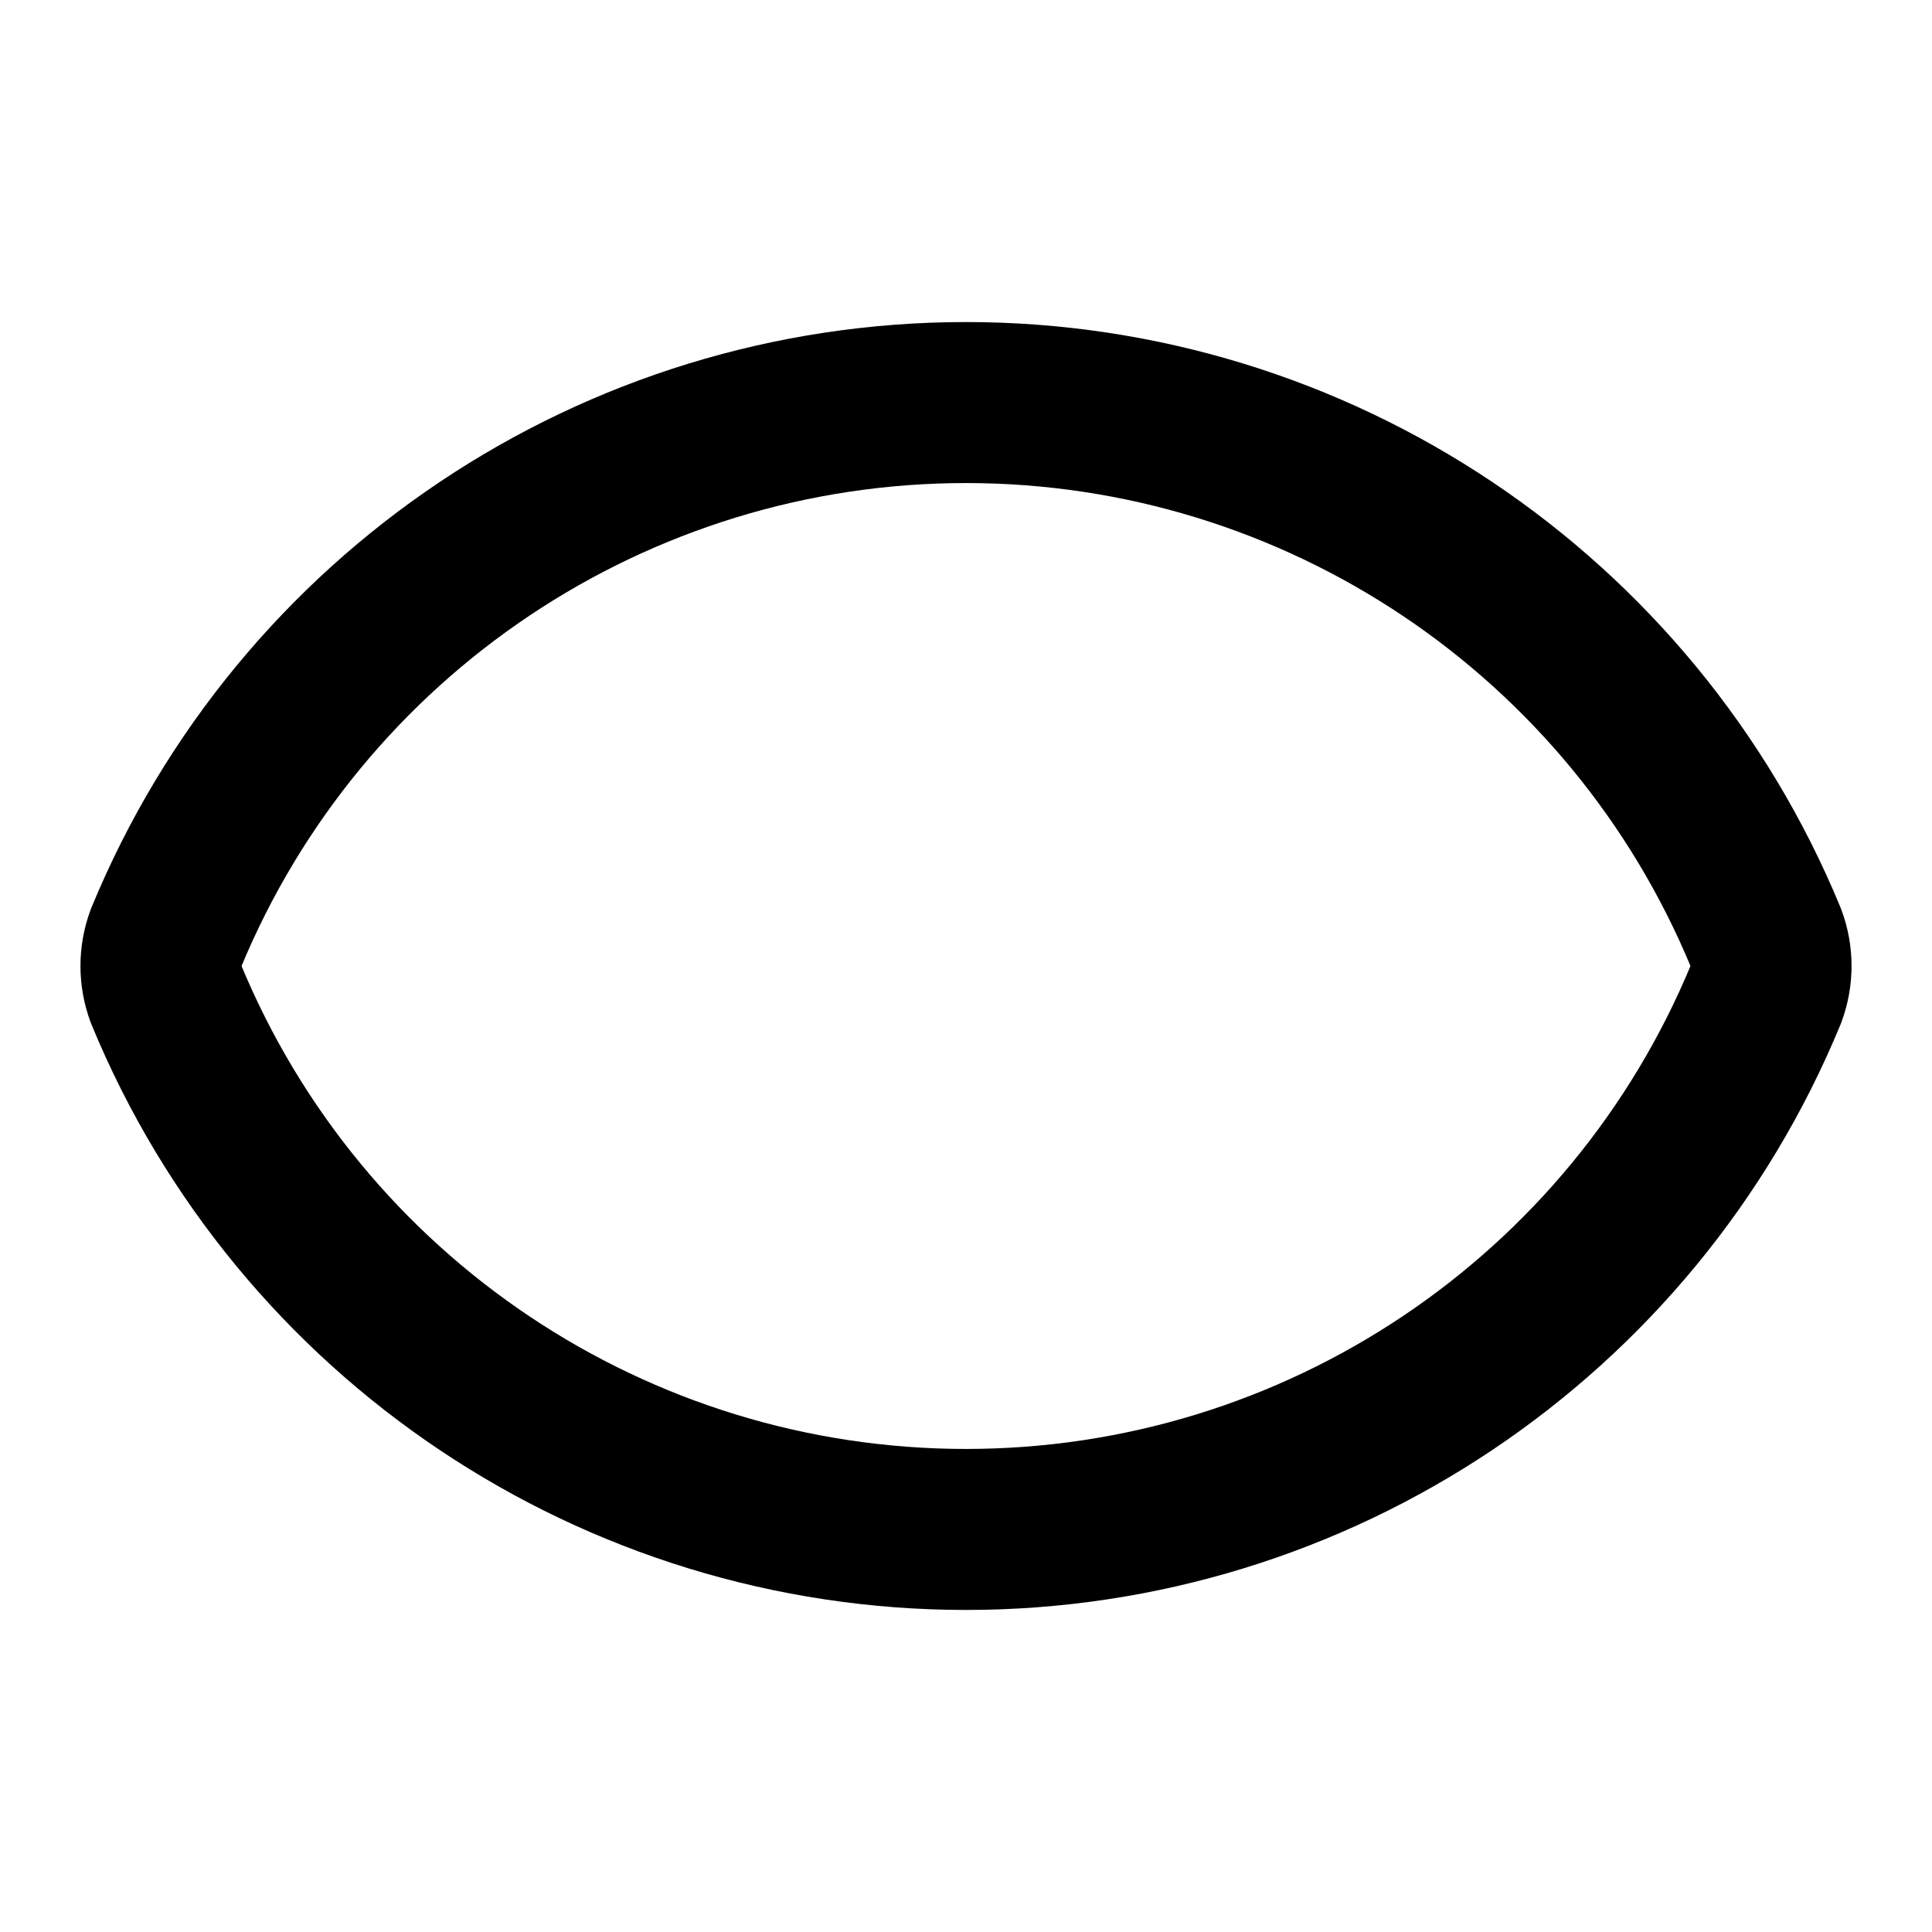
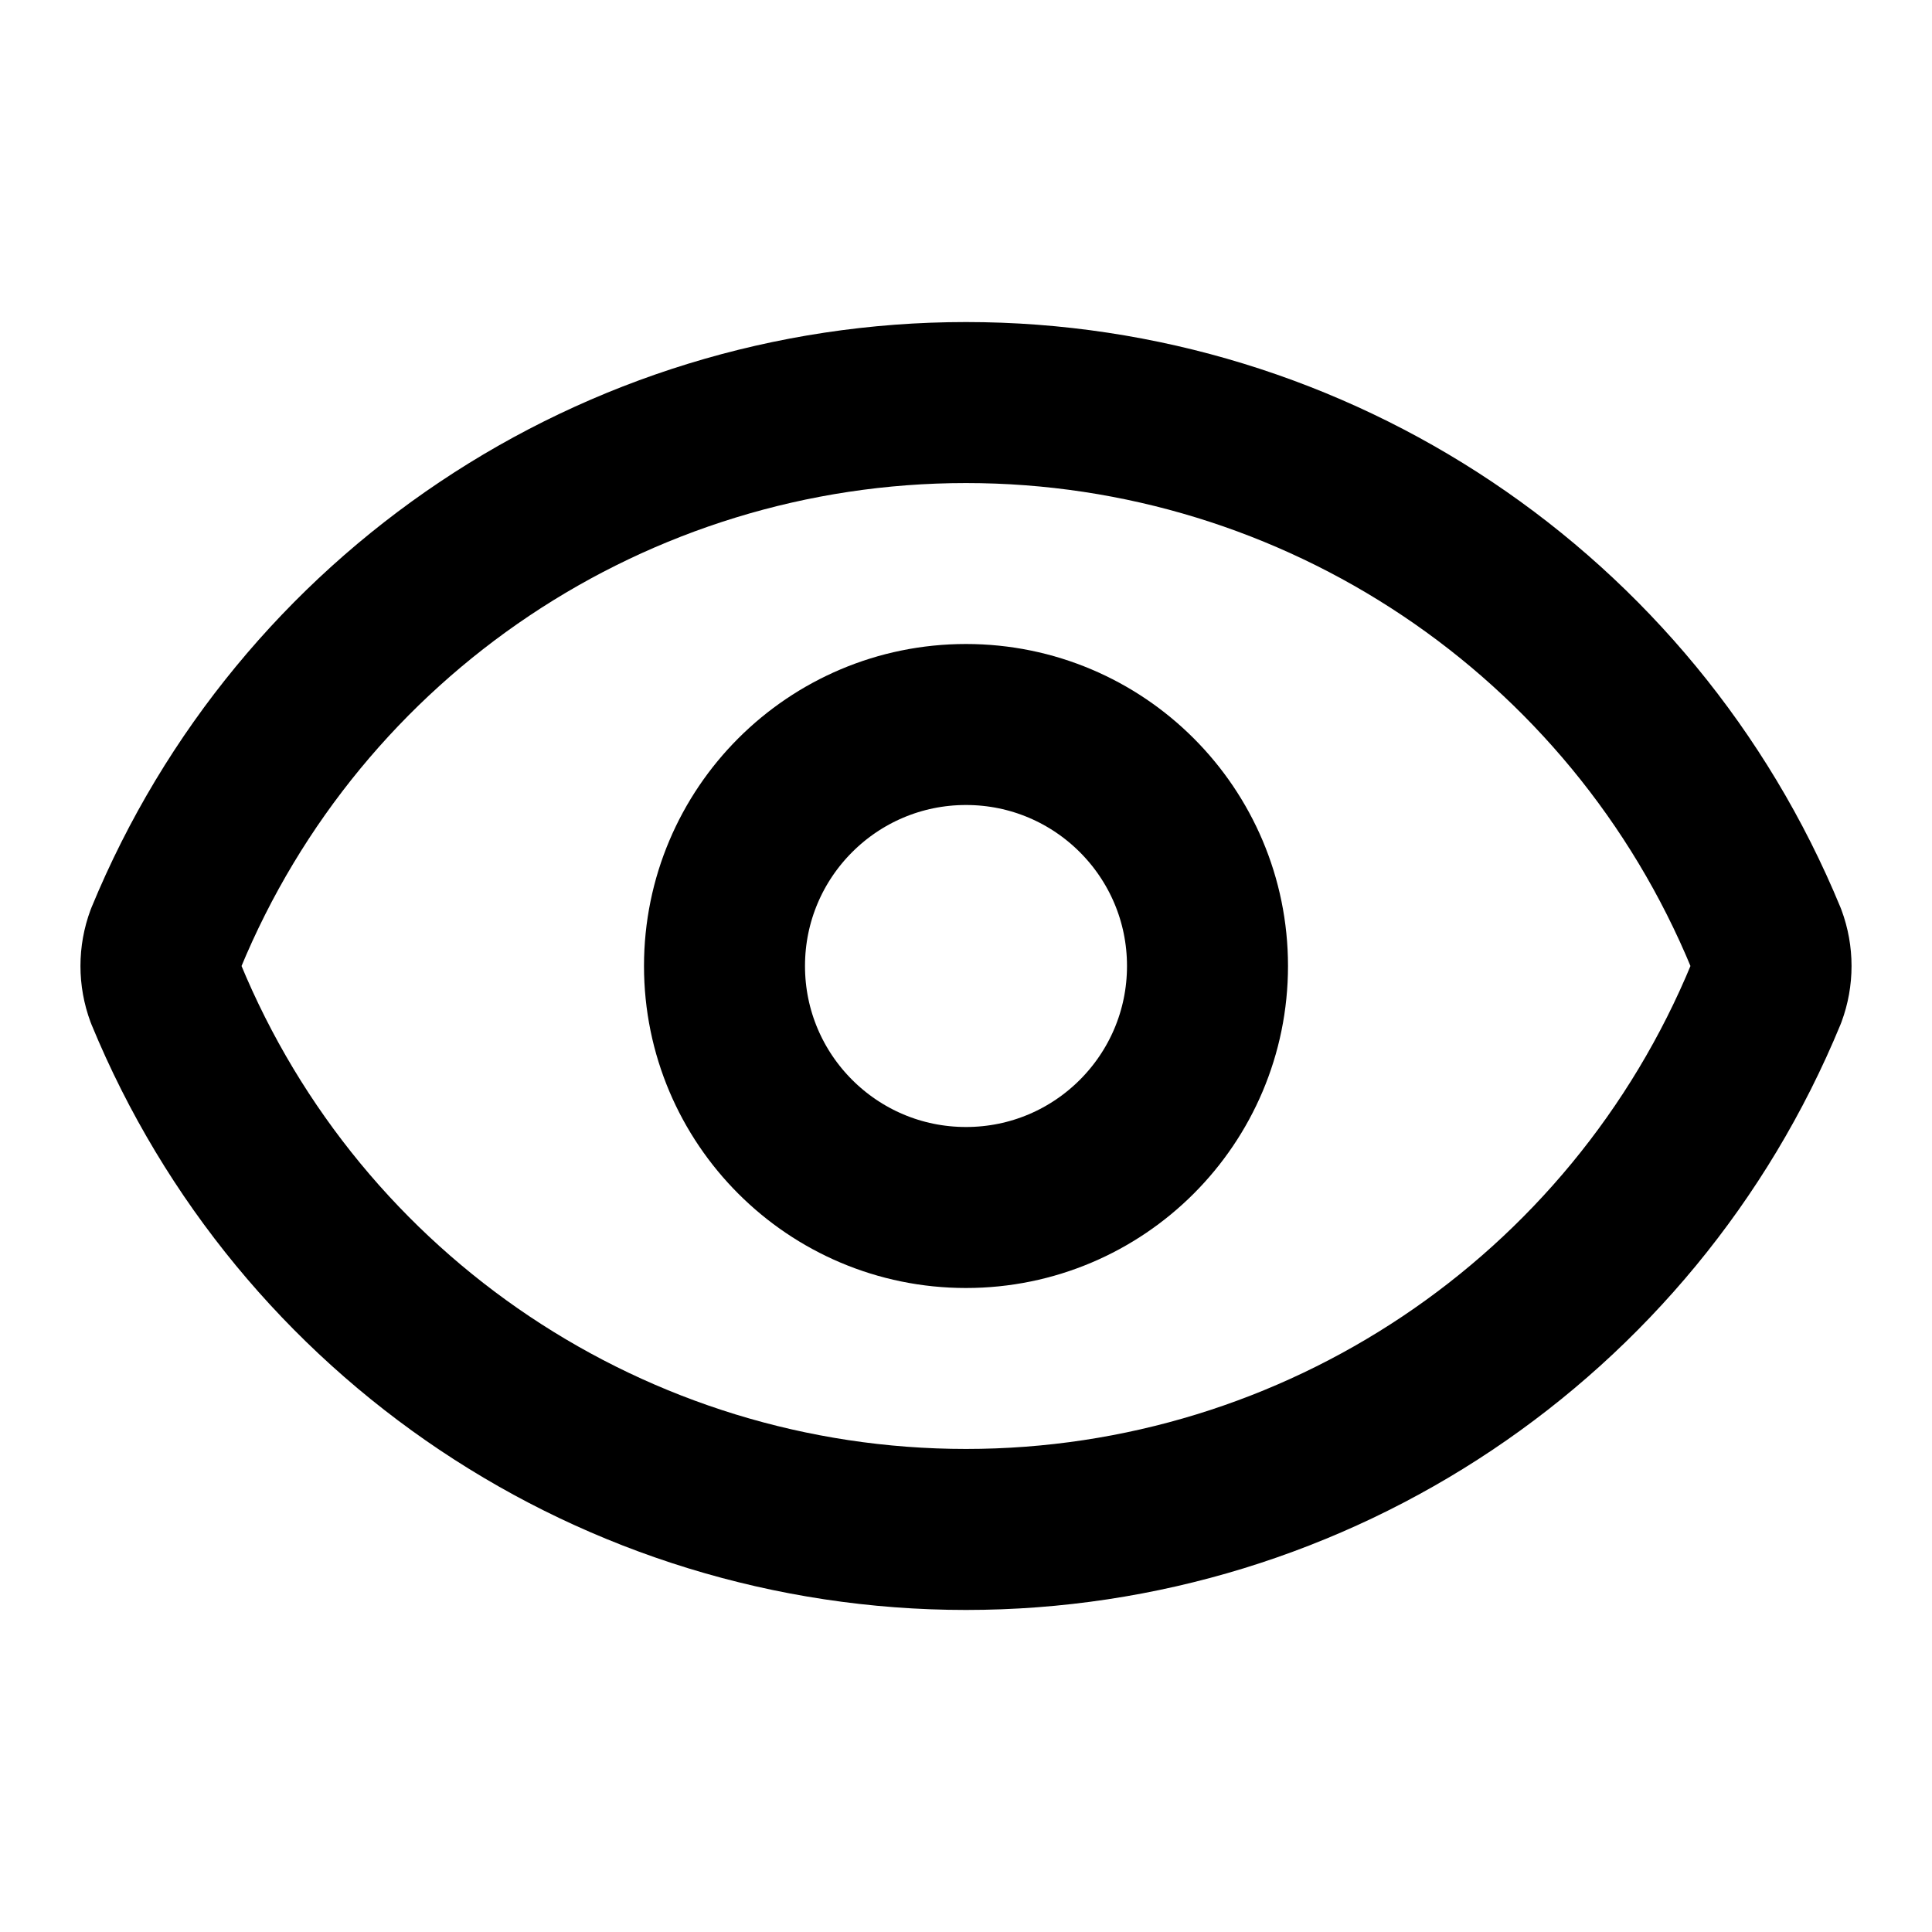
<svg xmlns="http://www.w3.org/2000/svg" width="24" height="24" viewBox="0 0 24 24" fill="none">
  <path d="M2.062 12.348a1 1 0 0 1 0-.696 10.75 10.75 0 0 1 19.876 0 1 1 0 0 1 0 .696 10.75 10.75 0 0 1-19.876 0" stroke="currentColor" stroke-width="2" stroke-linecap="round" stroke-linejoin="round" />
+   <circle cx="12" cy="12" r="3" stroke="currentColor" stroke-width="2" stroke-linecap="round" stroke-linejoin="round" />
</svg>
